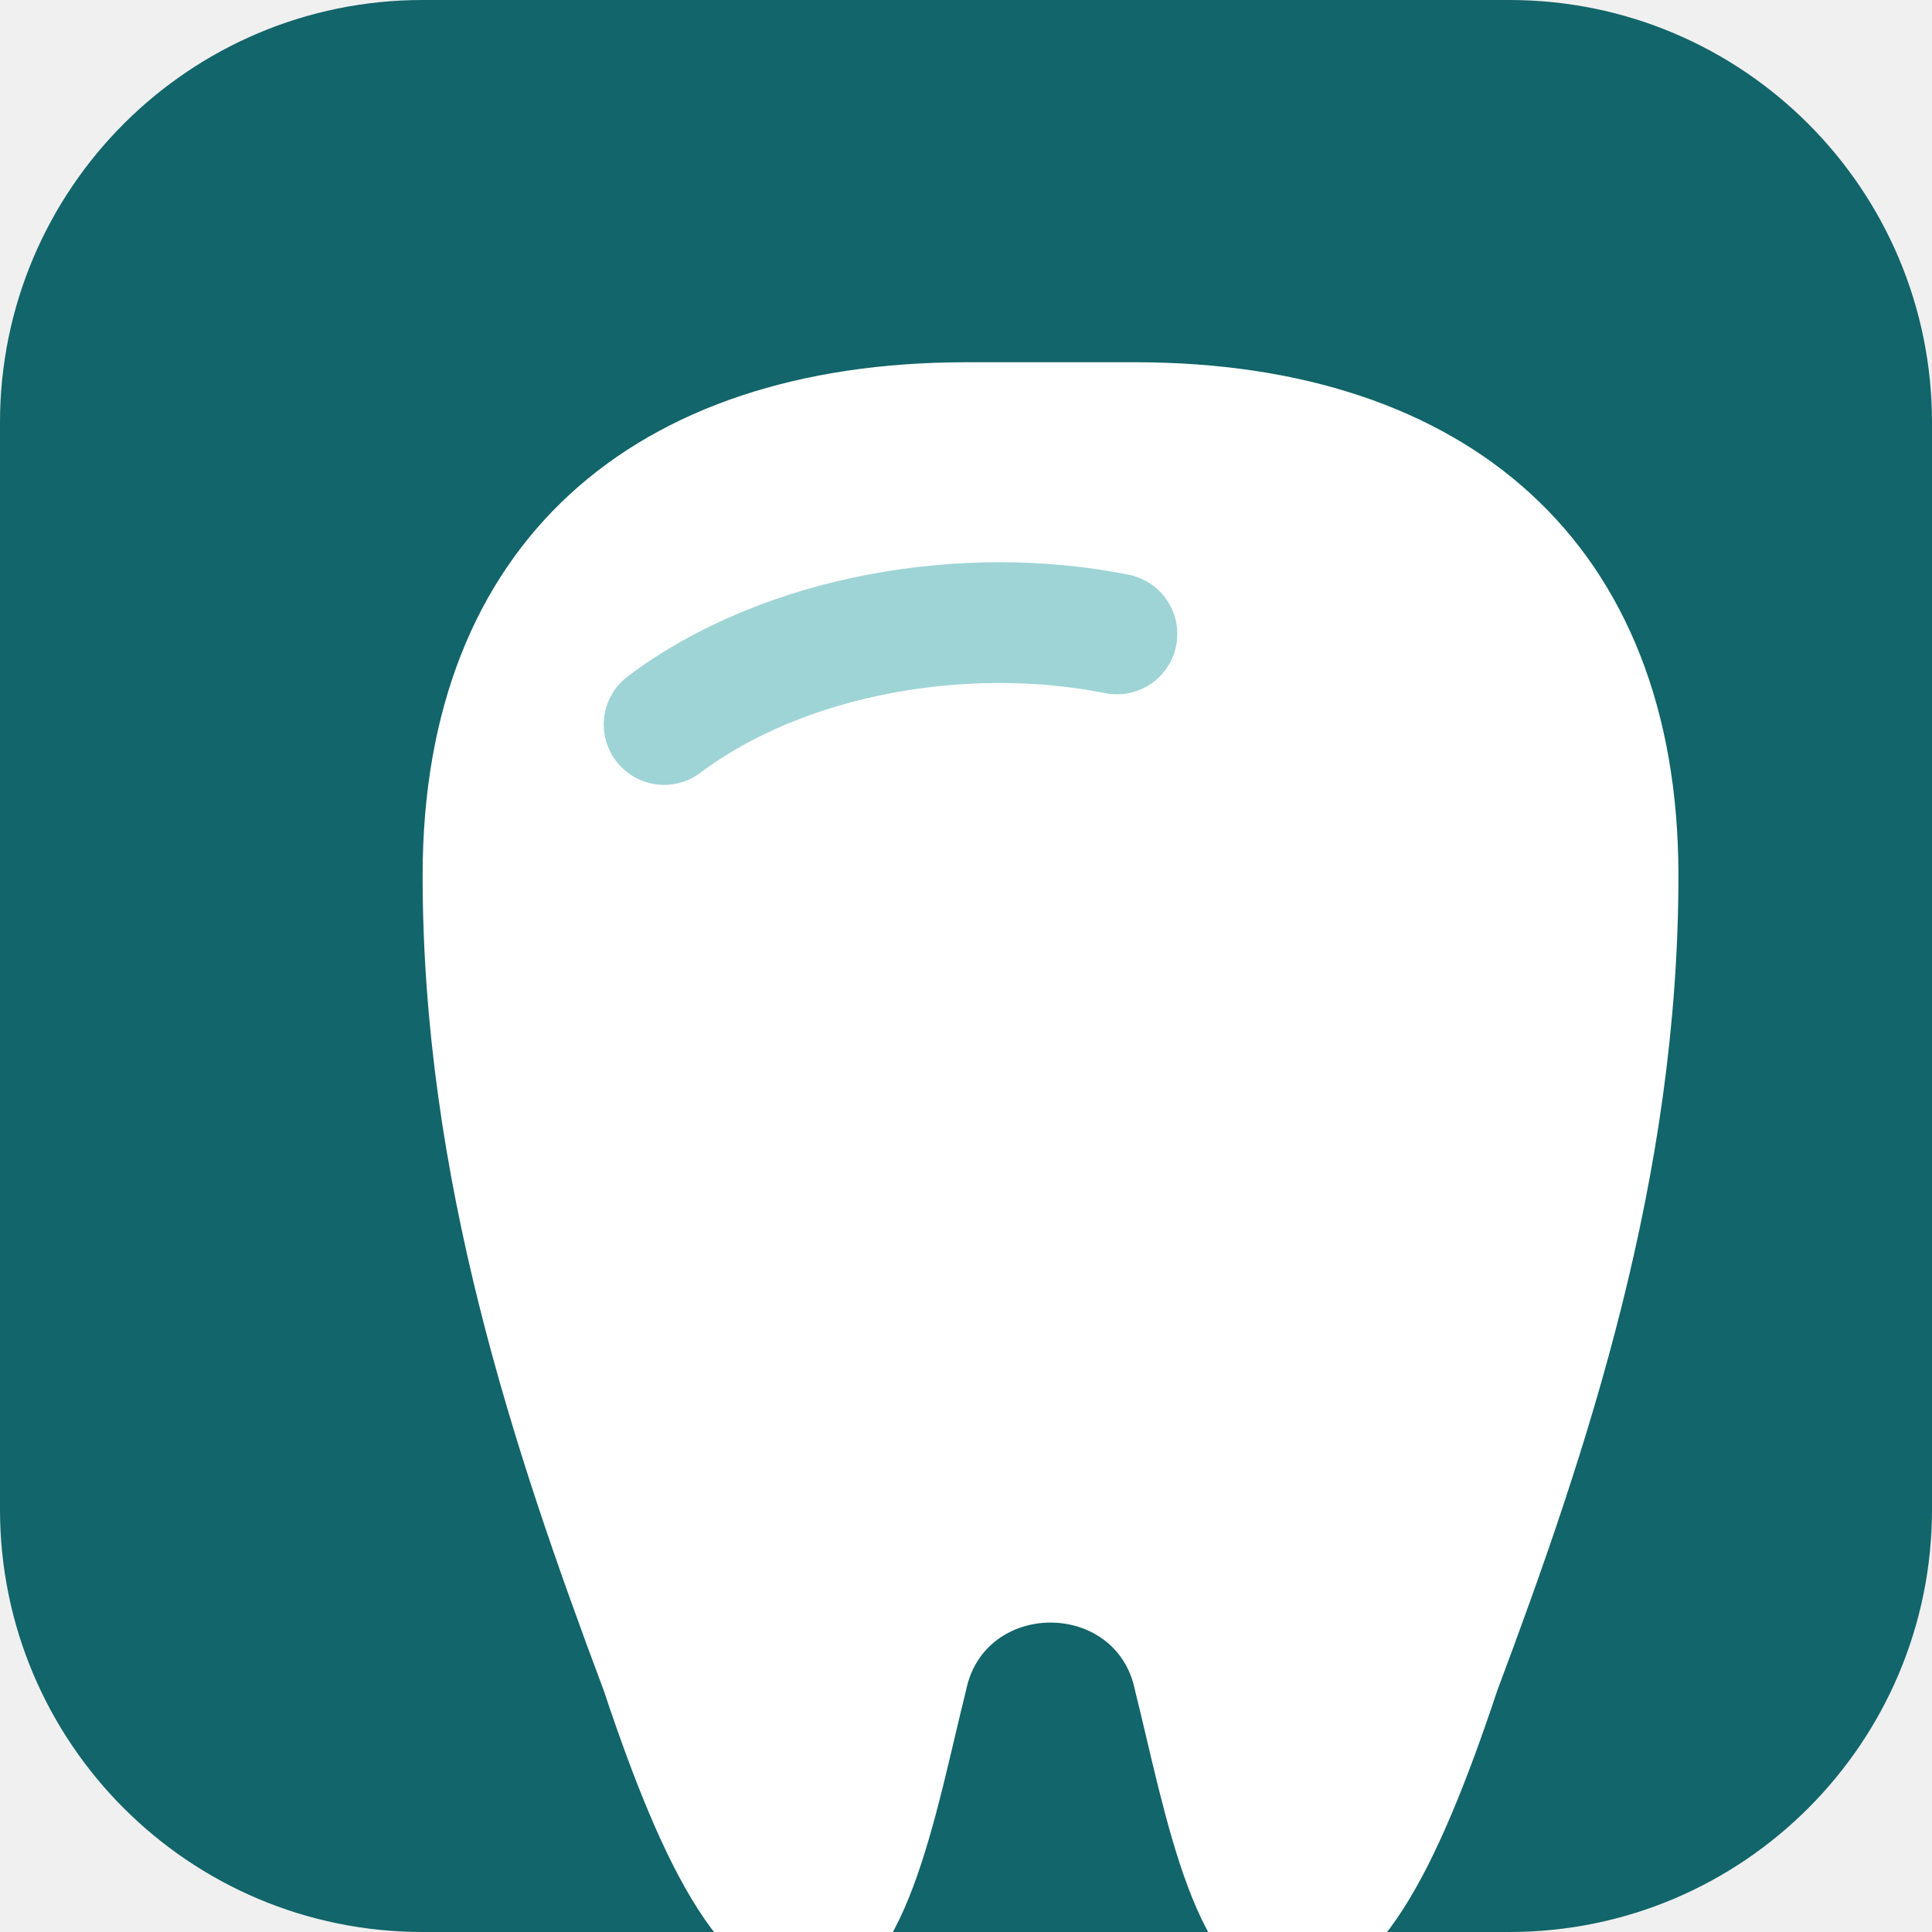
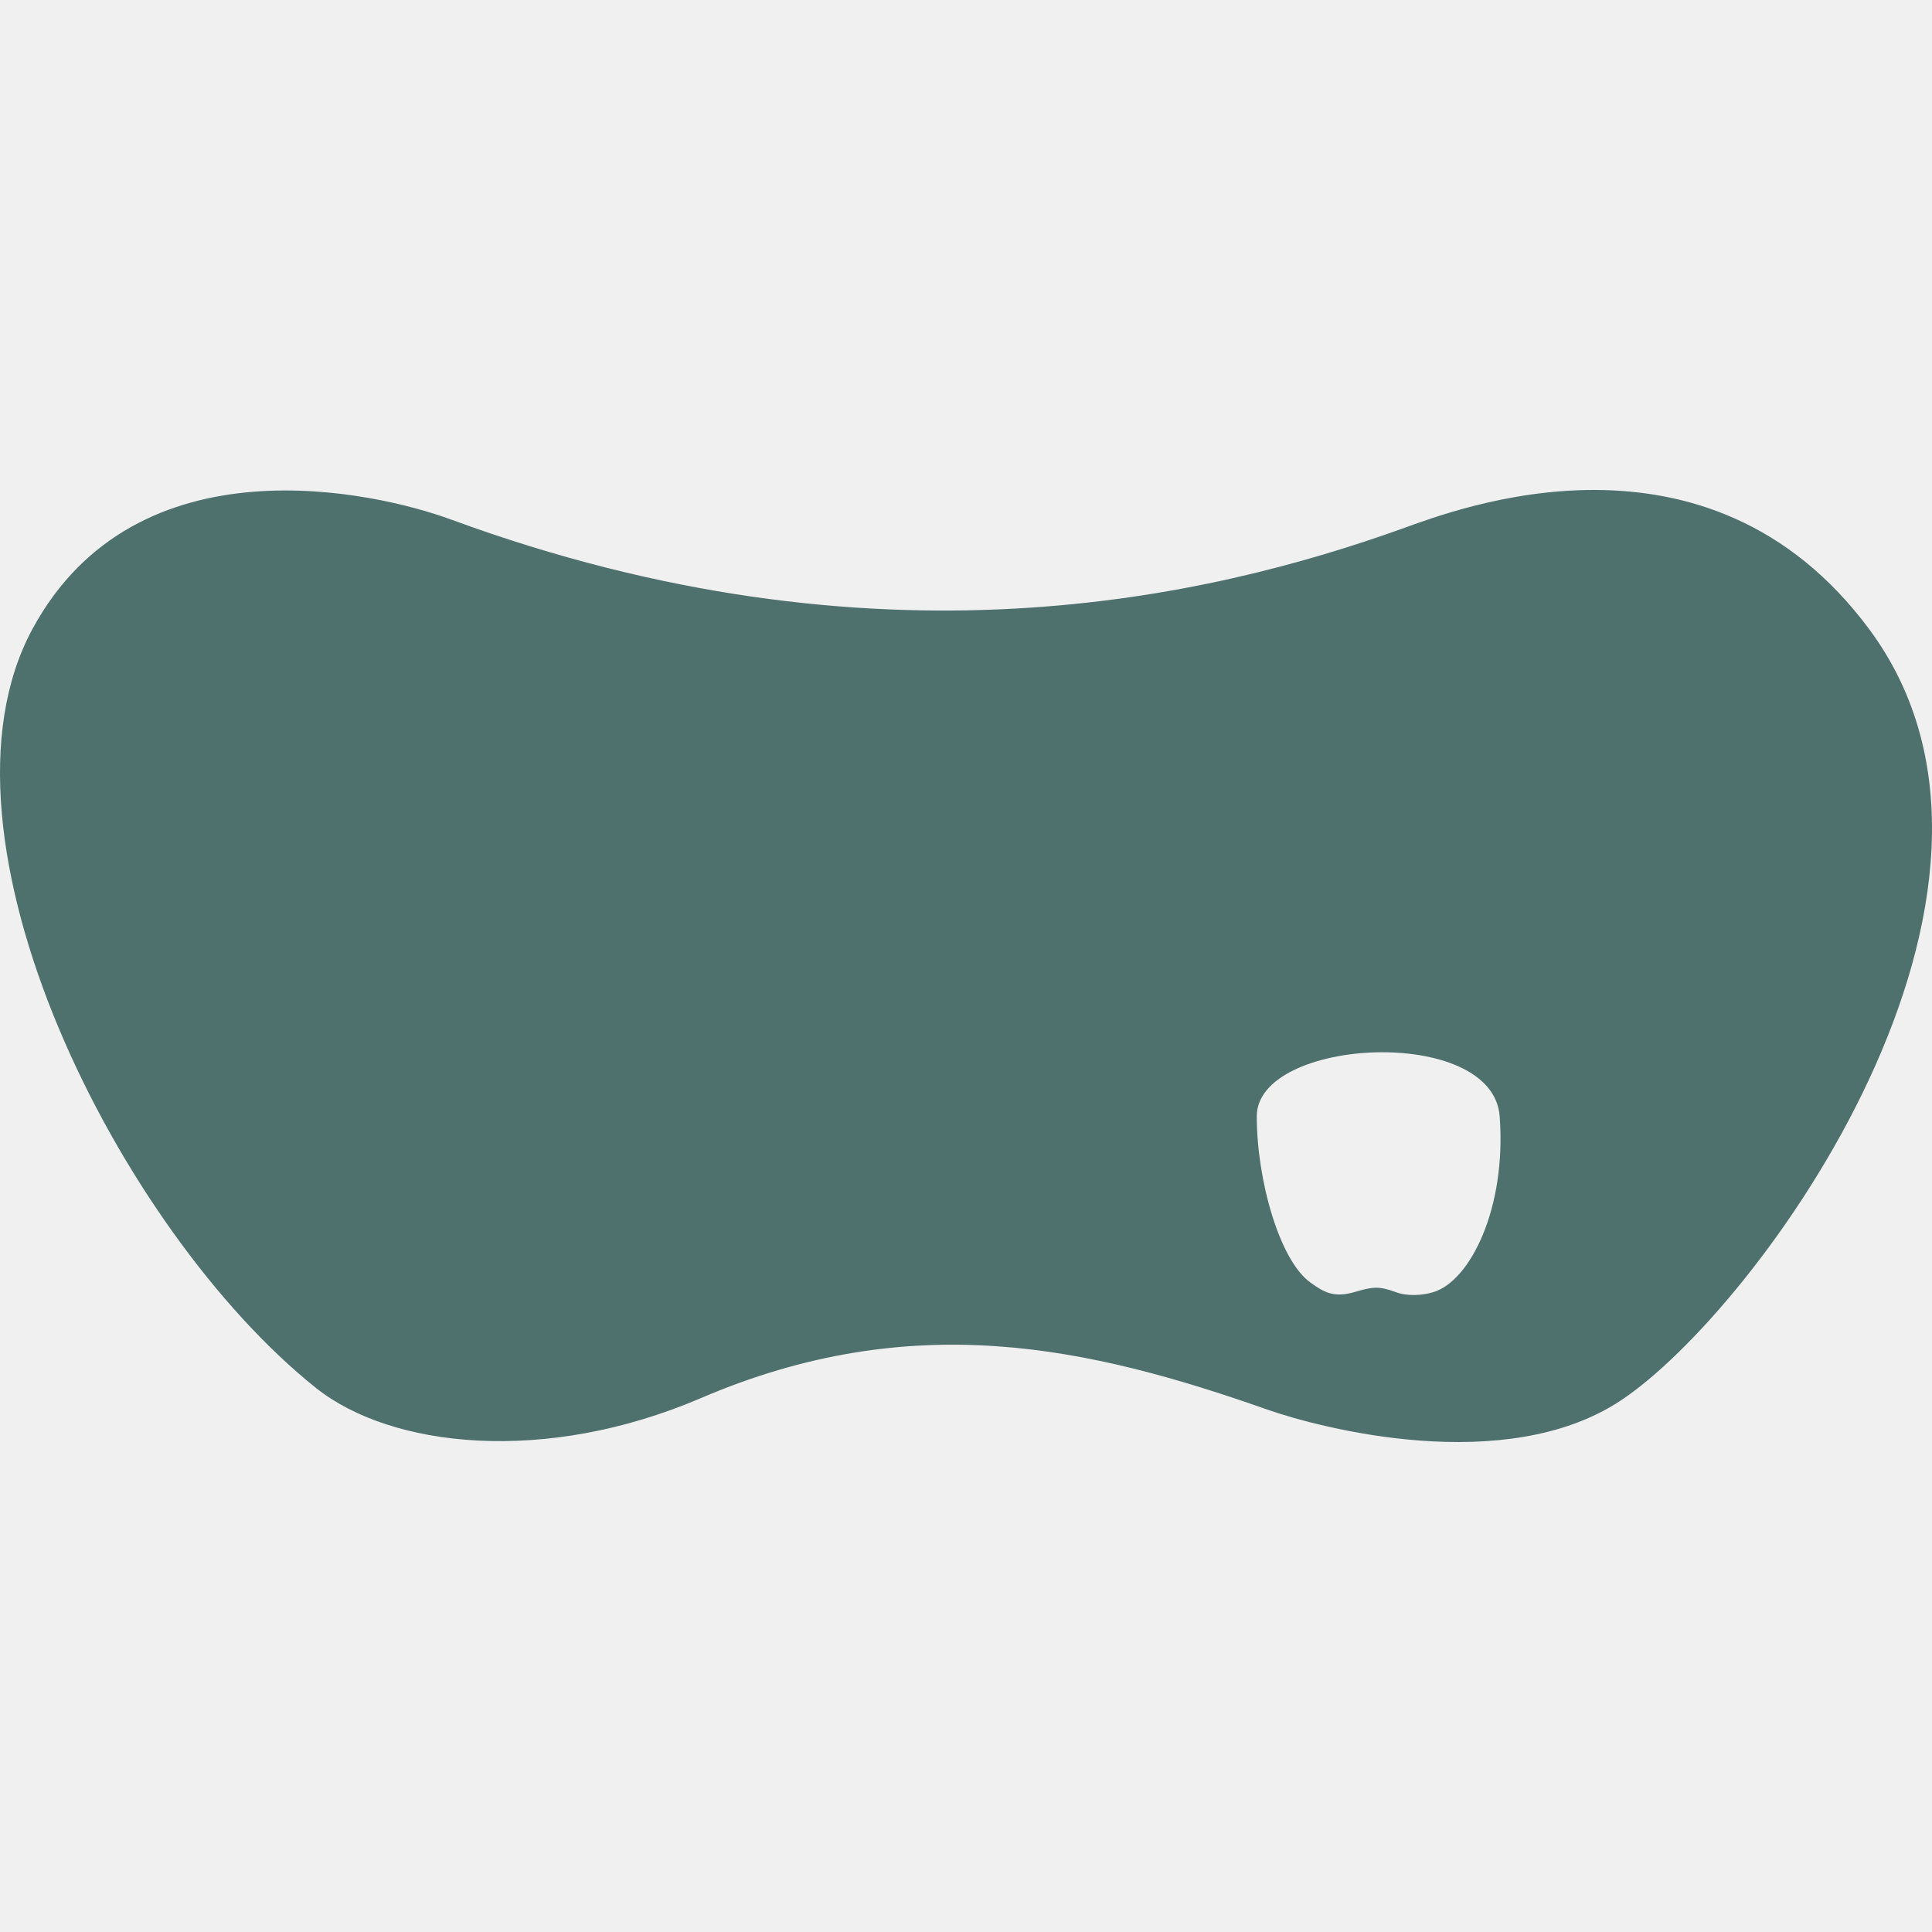
- <svg xmlns="http://www.w3.org/2000/svg" viewBox="0 0 64 64">
-   <rect width="64" height="64" rx="14" fill="#12656a" />
-   <path d="M32 12c-11 0-18 6-18 17 0 10 3 19 6 27 2 6 4 10 7 10s4-6 5-10c.6-3 5-3 5.6 0 1 4 2 10 5 10s5-4 7-10c3-8 6-17 6-27 0-11-7-17-18-17z" fill="#ffffff" />
-   <path d="M22 24c4-3 10-4 15-3" fill="none" stroke="#9fd4d6" stroke-width="4" stroke-linecap="round" />
+ <svg xmlns="http://www.w3.org/2000/svg" viewBox="0 0 64 64" role="img" aria-label="芳仁牙醫診所">
+   <style>
+     path { fill: #4f716e }
+     @media (prefers-color-scheme: dark) { path { fill: #4b7a60 } }
+   </style>
+   <path fill="#4f716e" fill-rule="evenodd" transform="translate(0.000 16.231) scale(1.44511) translate(-232.8729 -333.8286)" d="M 240.117 354.414 C 241.844 355.789 245.367 356.176 248.934 354.648 C 253.785 352.566 257.82 353.465 261.926 354.91 C 263.129 355.332 267.371 356.449 270.016 354.707 C 273.16 352.637 280.172 343.027 275.723 337.023 C 272.016 332.023 266.25 334.273 265.016 334.715 C 260.598 336.297 252.973 338.094 243.207 334.504 C 241.492 333.875 235.996 332.605 233.613 337.023 C 231.051 341.777 235.609 350.816 240.117 354.414 Z M 263.925 352.214 C 264.325 352.096 264.475 352.071 264.863 352.214 C 265.125 352.315 265.475 352.296 265.738 352.214 C 266.575 351.952 267.407 350.296 267.25 348.19 C 267.1 346.083 261.675 346.377 261.682 348.19 C 261.682 349.633 262.2 351.496 262.919 352.002 C 263.225 352.221 263.45 352.352 263.925 352.214 Z" />
</svg>
